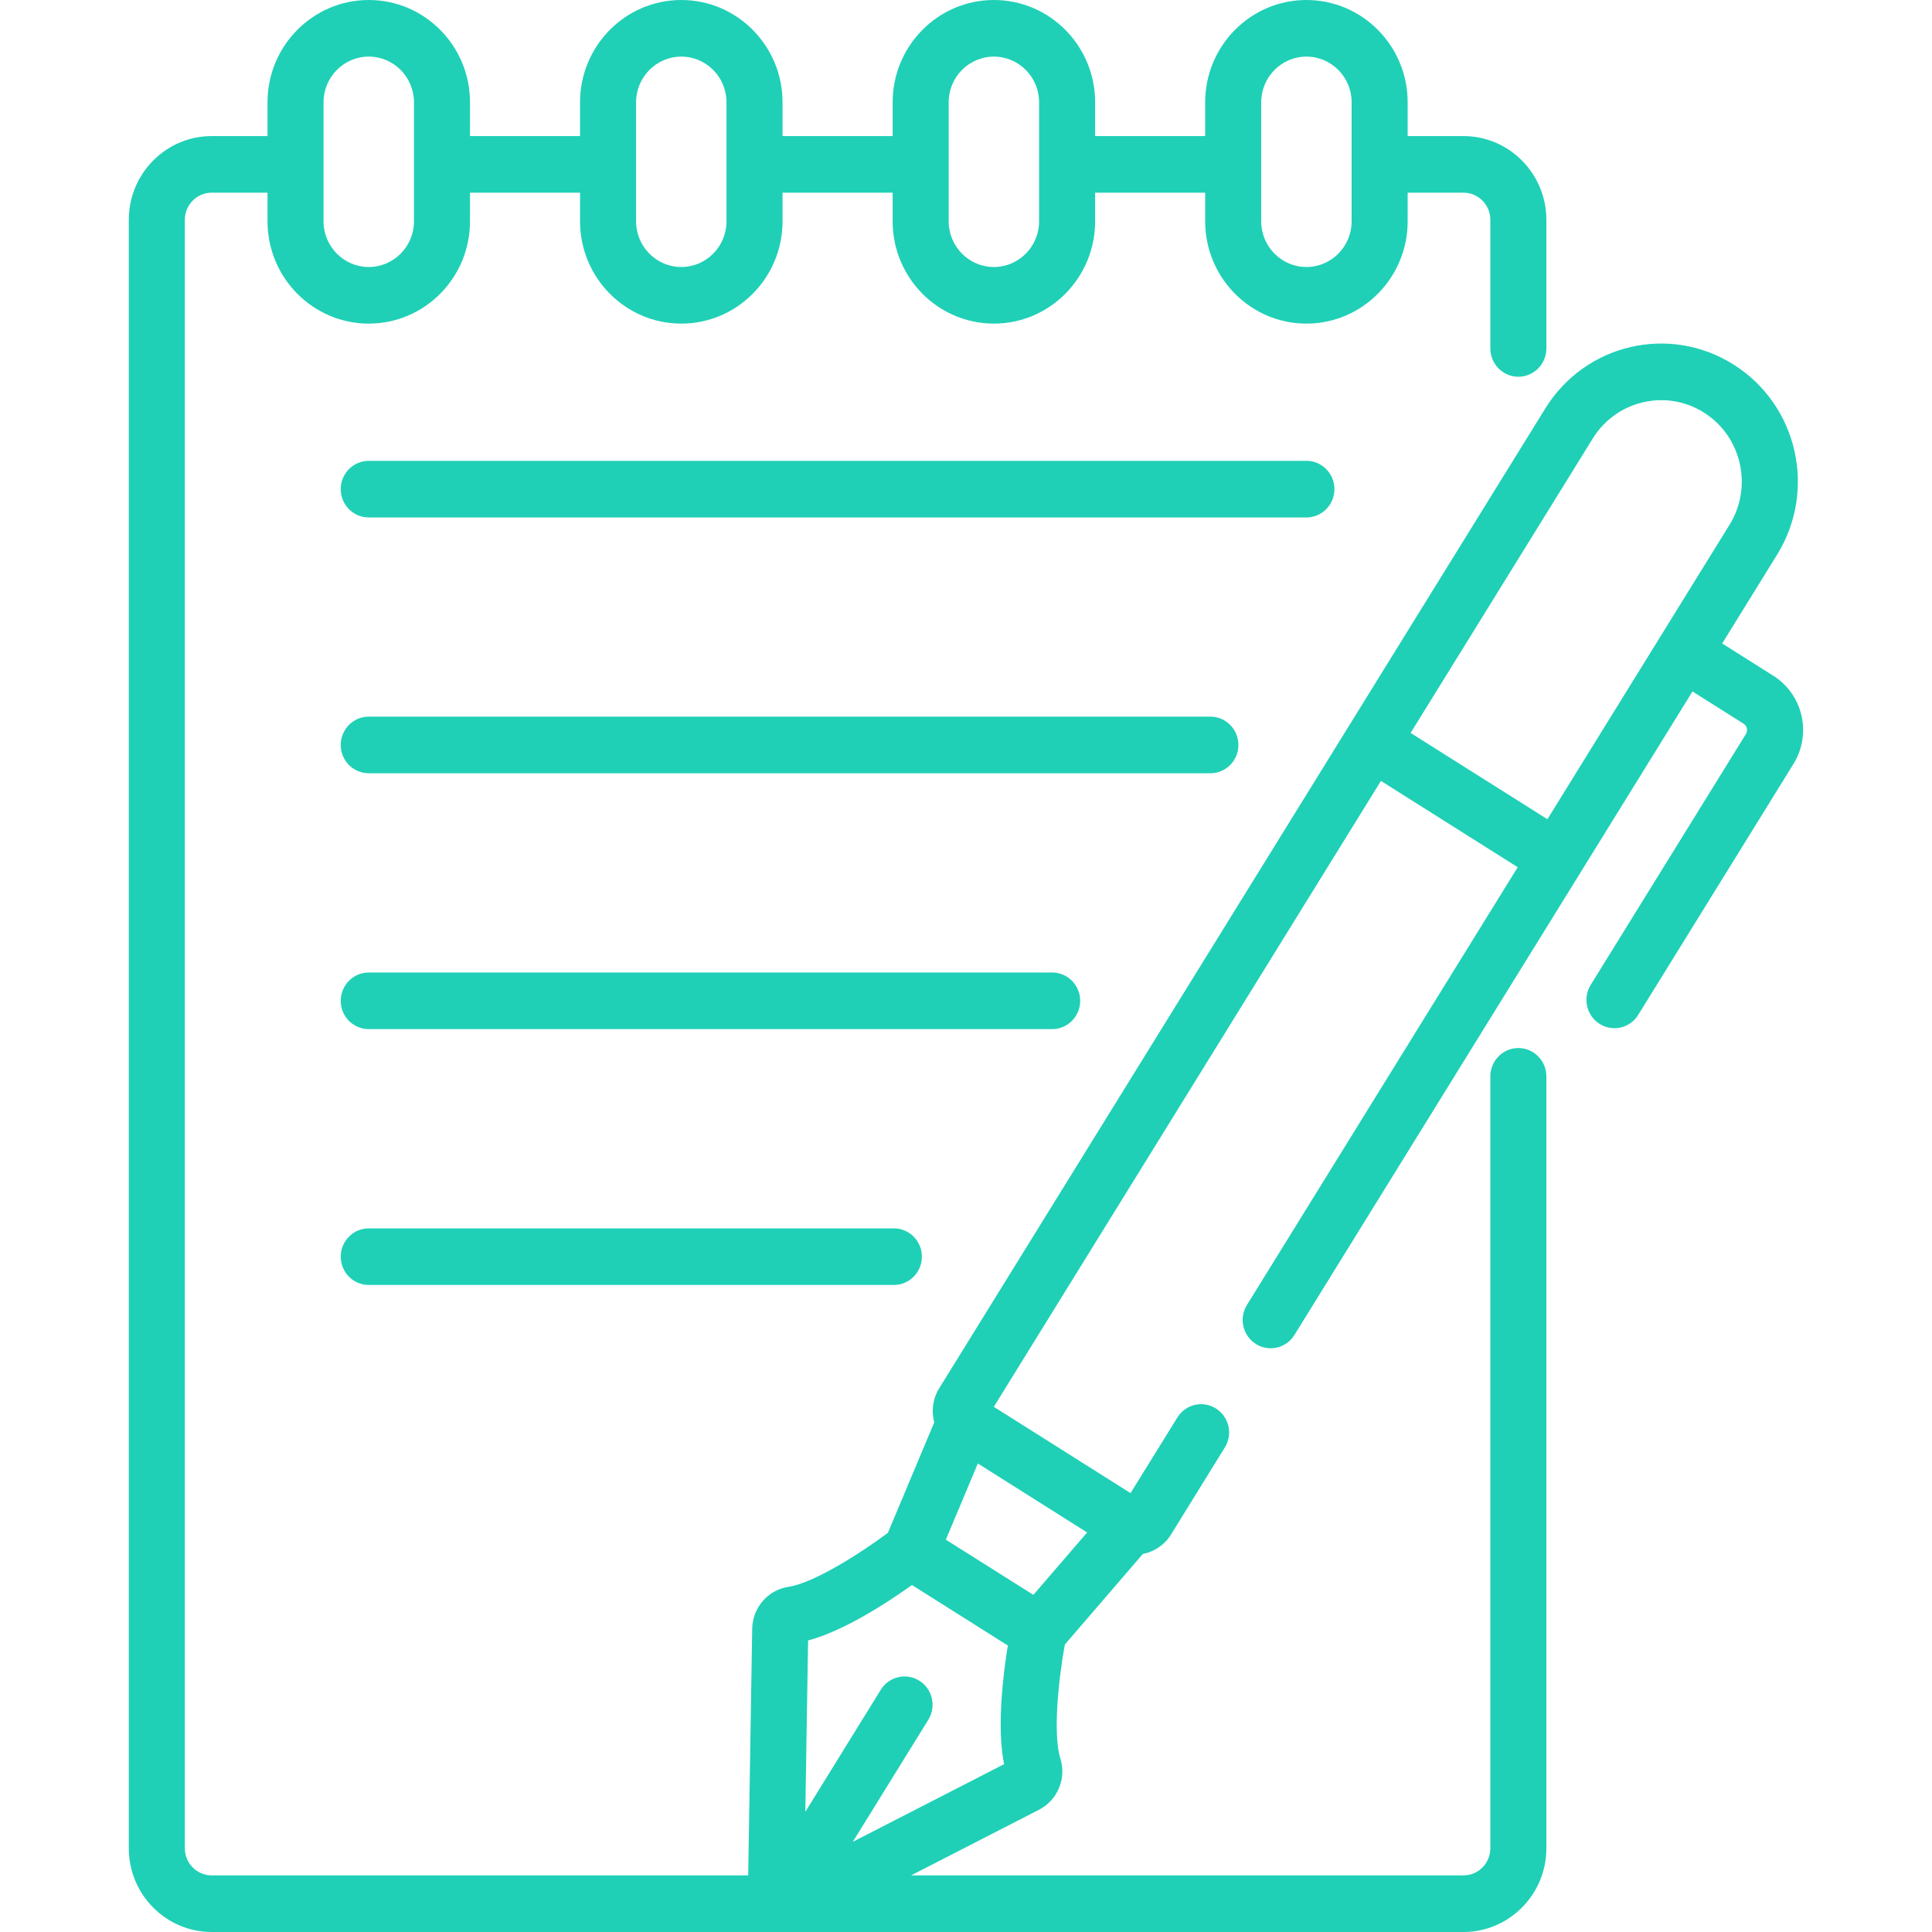
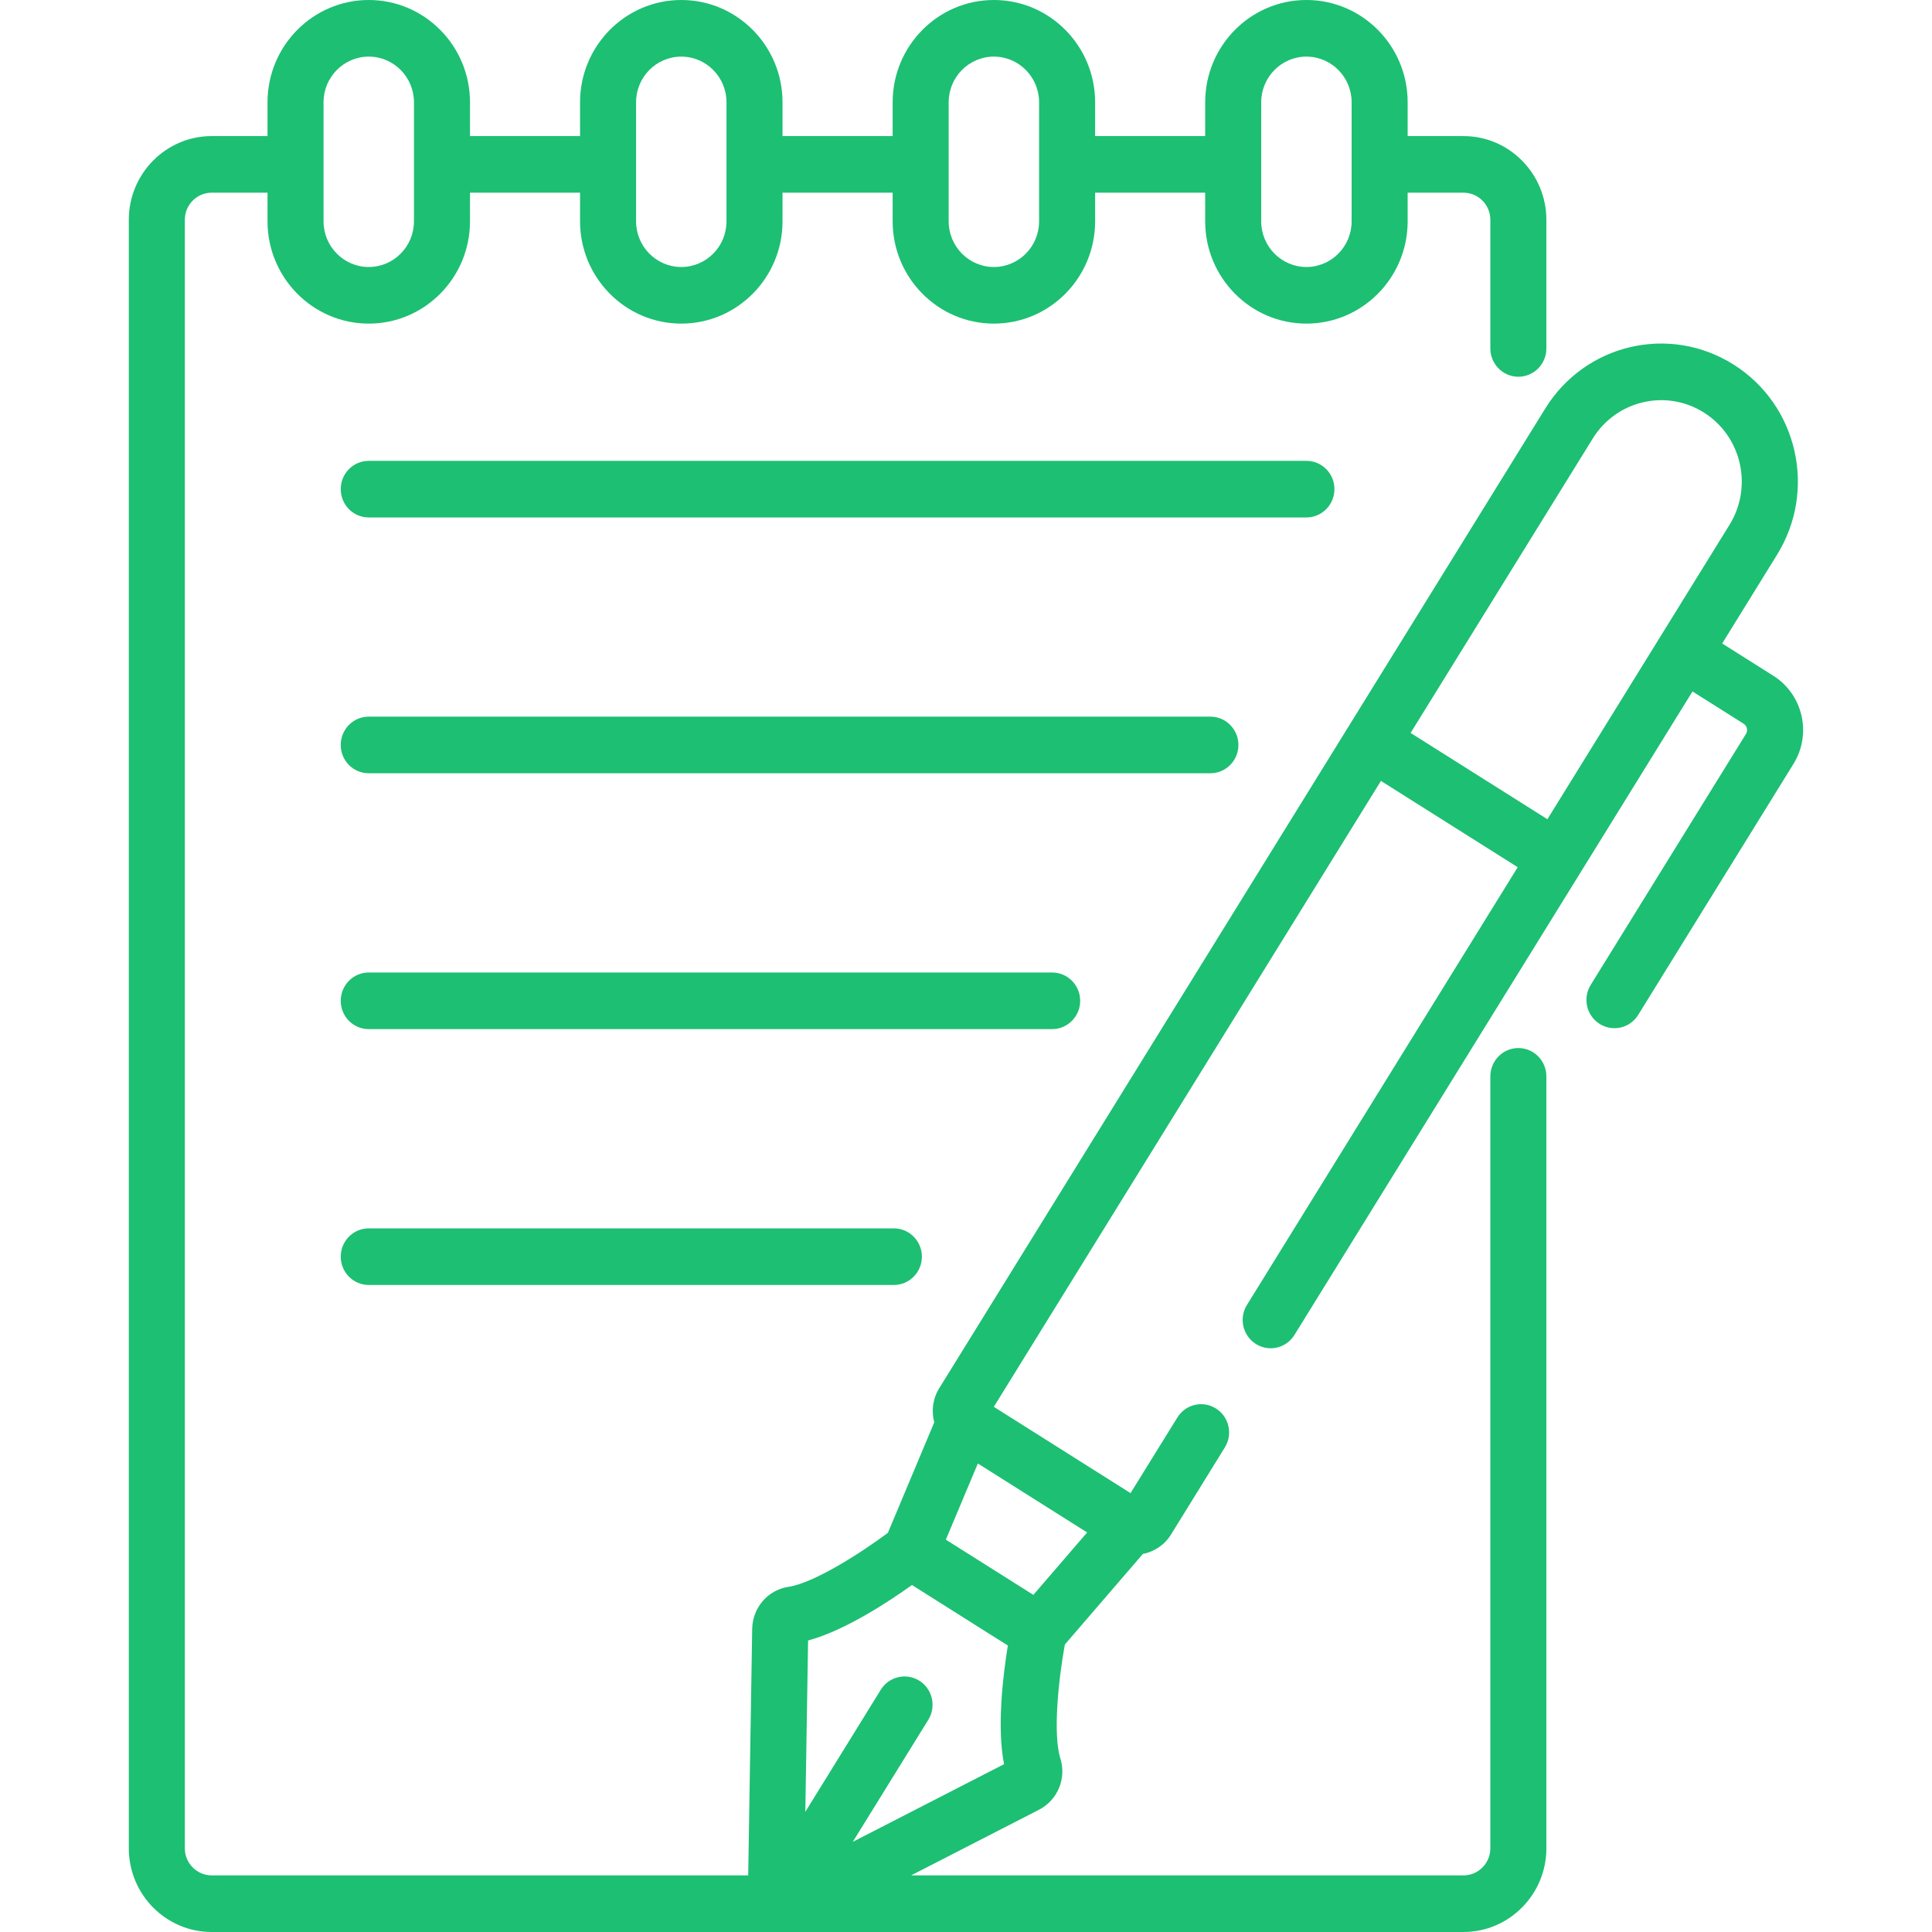
<svg xmlns="http://www.w3.org/2000/svg" preserveAspectRatio="xMidYMid" width="30" height="30" viewBox="0 0 30 30">
  <defs>
    <style>
      .cls-1 {
-         fill: #1fd0b6;
+         fill: #1dbf73;
        fill-rule: evenodd;
      }
    </style>
  </defs>
  <path d="M5.726,7.156 L20.286,7.156 C20.526,7.156 20.721,7.353 20.721,7.595 C20.721,7.838 20.526,8.035 20.286,8.035 L5.726,8.035 C5.485,8.035 5.291,7.838 5.291,7.595 C5.291,7.353 5.485,7.156 5.726,7.156 ZM5.726,11.128 L18.795,11.128 C19.035,11.128 19.230,11.325 19.230,11.568 C19.230,11.811 19.035,12.007 18.795,12.007 L5.726,12.007 C5.485,12.007 5.291,11.811 5.291,11.568 C5.291,11.325 5.485,11.128 5.726,11.128 ZM5.726,19.074 L13.880,19.074 C14.120,19.074 14.315,19.271 14.315,19.513 C14.315,19.756 14.120,19.953 13.880,19.953 L5.726,19.953 C5.485,19.953 5.291,19.756 5.291,19.513 C5.291,19.271 5.485,19.074 5.726,19.074 ZM5.726,15.101 L16.338,15.101 C16.578,15.101 16.773,15.298 16.773,15.541 C16.773,15.783 16.578,15.980 16.338,15.980 L5.726,15.980 C5.485,15.980 5.291,15.783 5.291,15.541 C5.291,15.298 5.485,15.101 5.726,15.101 ZM26.742,9.992 L27.536,10.493 L27.536,10.493 C27.997,10.784 28.137,11.396 27.849,11.862 L25.438,15.759 C25.310,15.966 25.042,16.027 24.839,15.899 C24.635,15.771 24.573,15.500 24.700,15.294 L27.111,11.397 C27.144,11.343 27.128,11.272 27.075,11.238 L26.281,10.737 C25.592,11.851 20.721,19.725 20.100,20.729 C19.973,20.935 19.704,20.998 19.501,20.869 C19.297,20.740 19.235,20.469 19.362,20.264 L23.567,13.466 L21.443,12.126 L15.432,21.845 L17.555,23.185 L18.282,22.011 C18.409,21.805 18.677,21.742 18.881,21.871 C19.085,21.999 19.147,22.271 19.019,22.476 L18.183,23.829 C18.082,23.992 17.921,24.095 17.746,24.130 L16.535,25.536 C16.438,26.064 16.346,26.924 16.465,27.304 C16.563,27.617 16.423,27.953 16.131,28.103 L14.147,29.121 L22.725,29.121 C22.955,29.121 23.142,28.932 23.142,28.700 L23.142,16.714 C23.142,16.471 23.337,16.274 23.577,16.274 C23.817,16.274 24.012,16.471 24.012,16.714 L24.012,28.700 C24.012,29.417 23.434,30.000 22.725,30.000 L3.287,30.000 C2.577,30.000 2.000,29.417 2.000,28.700 L2.000,3.413 C2.000,2.697 2.577,2.113 3.287,2.113 L4.154,2.113 L4.154,1.588 C4.154,0.712 4.859,-0.000 5.726,-0.000 C6.593,-0.000 7.298,0.712 7.298,1.588 L7.298,2.113 L9.007,2.113 L9.007,1.588 C9.007,0.712 9.712,-0.000 10.579,-0.000 C11.446,-0.000 12.151,0.712 12.151,1.588 L12.151,2.113 L13.861,2.113 L13.861,1.588 C13.861,0.712 14.566,-0.000 15.433,-0.000 C16.300,-0.000 17.005,0.712 17.005,1.588 L17.005,2.113 L18.714,2.113 L18.714,1.588 C18.714,0.712 19.419,-0.000 20.286,-0.000 C21.153,-0.000 21.858,0.712 21.858,1.588 L21.858,2.113 L22.725,2.113 C23.434,2.113 24.012,2.697 24.012,3.413 L24.012,5.410 C24.012,5.653 23.817,5.850 23.577,5.850 C23.337,5.850 23.142,5.653 23.142,5.410 L23.142,3.413 C23.142,3.181 22.955,2.992 22.725,2.992 L21.858,2.992 L21.858,3.437 C21.858,4.313 21.153,5.025 20.286,5.025 C19.419,5.025 18.714,4.313 18.714,3.437 L18.714,2.992 L17.005,2.992 L17.005,3.437 C17.005,4.313 16.300,5.025 15.433,5.025 C14.566,5.025 13.861,4.313 13.861,3.437 L13.861,2.992 L12.151,2.992 L12.151,3.437 C12.151,4.313 11.446,5.025 10.579,5.025 C9.712,5.025 9.007,4.313 9.007,3.437 L9.007,2.992 L7.298,2.992 L7.298,3.437 C7.298,4.313 6.593,5.025 5.726,5.025 C4.859,5.025 4.154,4.313 4.154,3.437 L4.154,2.992 L3.287,2.992 C3.057,2.992 2.870,3.181 2.870,3.413 L2.870,28.700 C2.870,28.932 3.057,29.121 3.287,29.121 L11.618,29.121 L11.680,25.293 C11.686,24.963 11.923,24.689 12.244,24.640 C12.635,24.582 13.359,24.121 13.787,23.802 L14.507,22.086 C14.461,21.912 14.482,21.721 14.584,21.557 C15.125,20.682 23.454,7.217 23.995,6.343 C24.616,5.338 25.924,5.033 26.919,5.661 C27.914,6.288 28.216,7.610 27.594,8.614 L26.742,9.992 ZM19.584,3.437 C19.584,3.828 19.899,4.146 20.286,4.146 C20.673,4.146 20.988,3.828 20.988,3.437 L20.988,1.588 C20.988,1.197 20.673,0.879 20.286,0.879 C19.899,0.879 19.584,1.197 19.584,1.588 L19.584,3.437 ZM14.731,3.437 C14.731,3.828 15.046,4.146 15.433,4.146 C15.820,4.146 16.135,3.828 16.135,3.437 L16.135,1.588 C16.135,1.197 15.820,0.879 15.433,0.879 C15.046,0.879 14.731,1.197 14.731,1.588 L14.731,3.437 ZM9.877,3.437 C9.877,3.828 10.192,4.146 10.579,4.146 C10.966,4.146 11.281,3.828 11.281,3.437 L11.281,1.588 C11.281,1.197 10.966,0.879 10.579,0.879 C10.192,0.879 9.877,1.197 9.877,1.588 L9.877,3.437 ZM5.024,3.437 C5.024,3.828 5.339,4.146 5.726,4.146 C6.113,4.146 6.428,3.828 6.428,3.437 L6.428,1.588 C6.428,1.197 6.113,0.879 5.726,0.879 C5.339,0.879 5.024,1.197 5.024,1.588 L5.024,3.437 ZM14.161,24.612 C13.797,24.873 13.113,25.323 12.548,25.473 L12.505,28.134 L13.677,26.238 C13.804,26.033 14.073,25.970 14.277,26.099 C14.480,26.227 14.542,26.498 14.415,26.704 L13.242,28.600 L15.591,27.394 C15.476,26.815 15.577,25.996 15.650,25.552 L14.161,24.612 ZM14.687,23.908 L16.046,24.765 L16.881,23.796 L15.184,22.725 L14.687,23.908 ZM26.458,6.406 C25.873,6.036 25.099,6.217 24.733,6.808 L21.904,11.381 L24.028,12.721 L26.856,8.149 C27.222,7.557 27.044,6.775 26.458,6.406 Z" class="cls-1" />
</svg>
